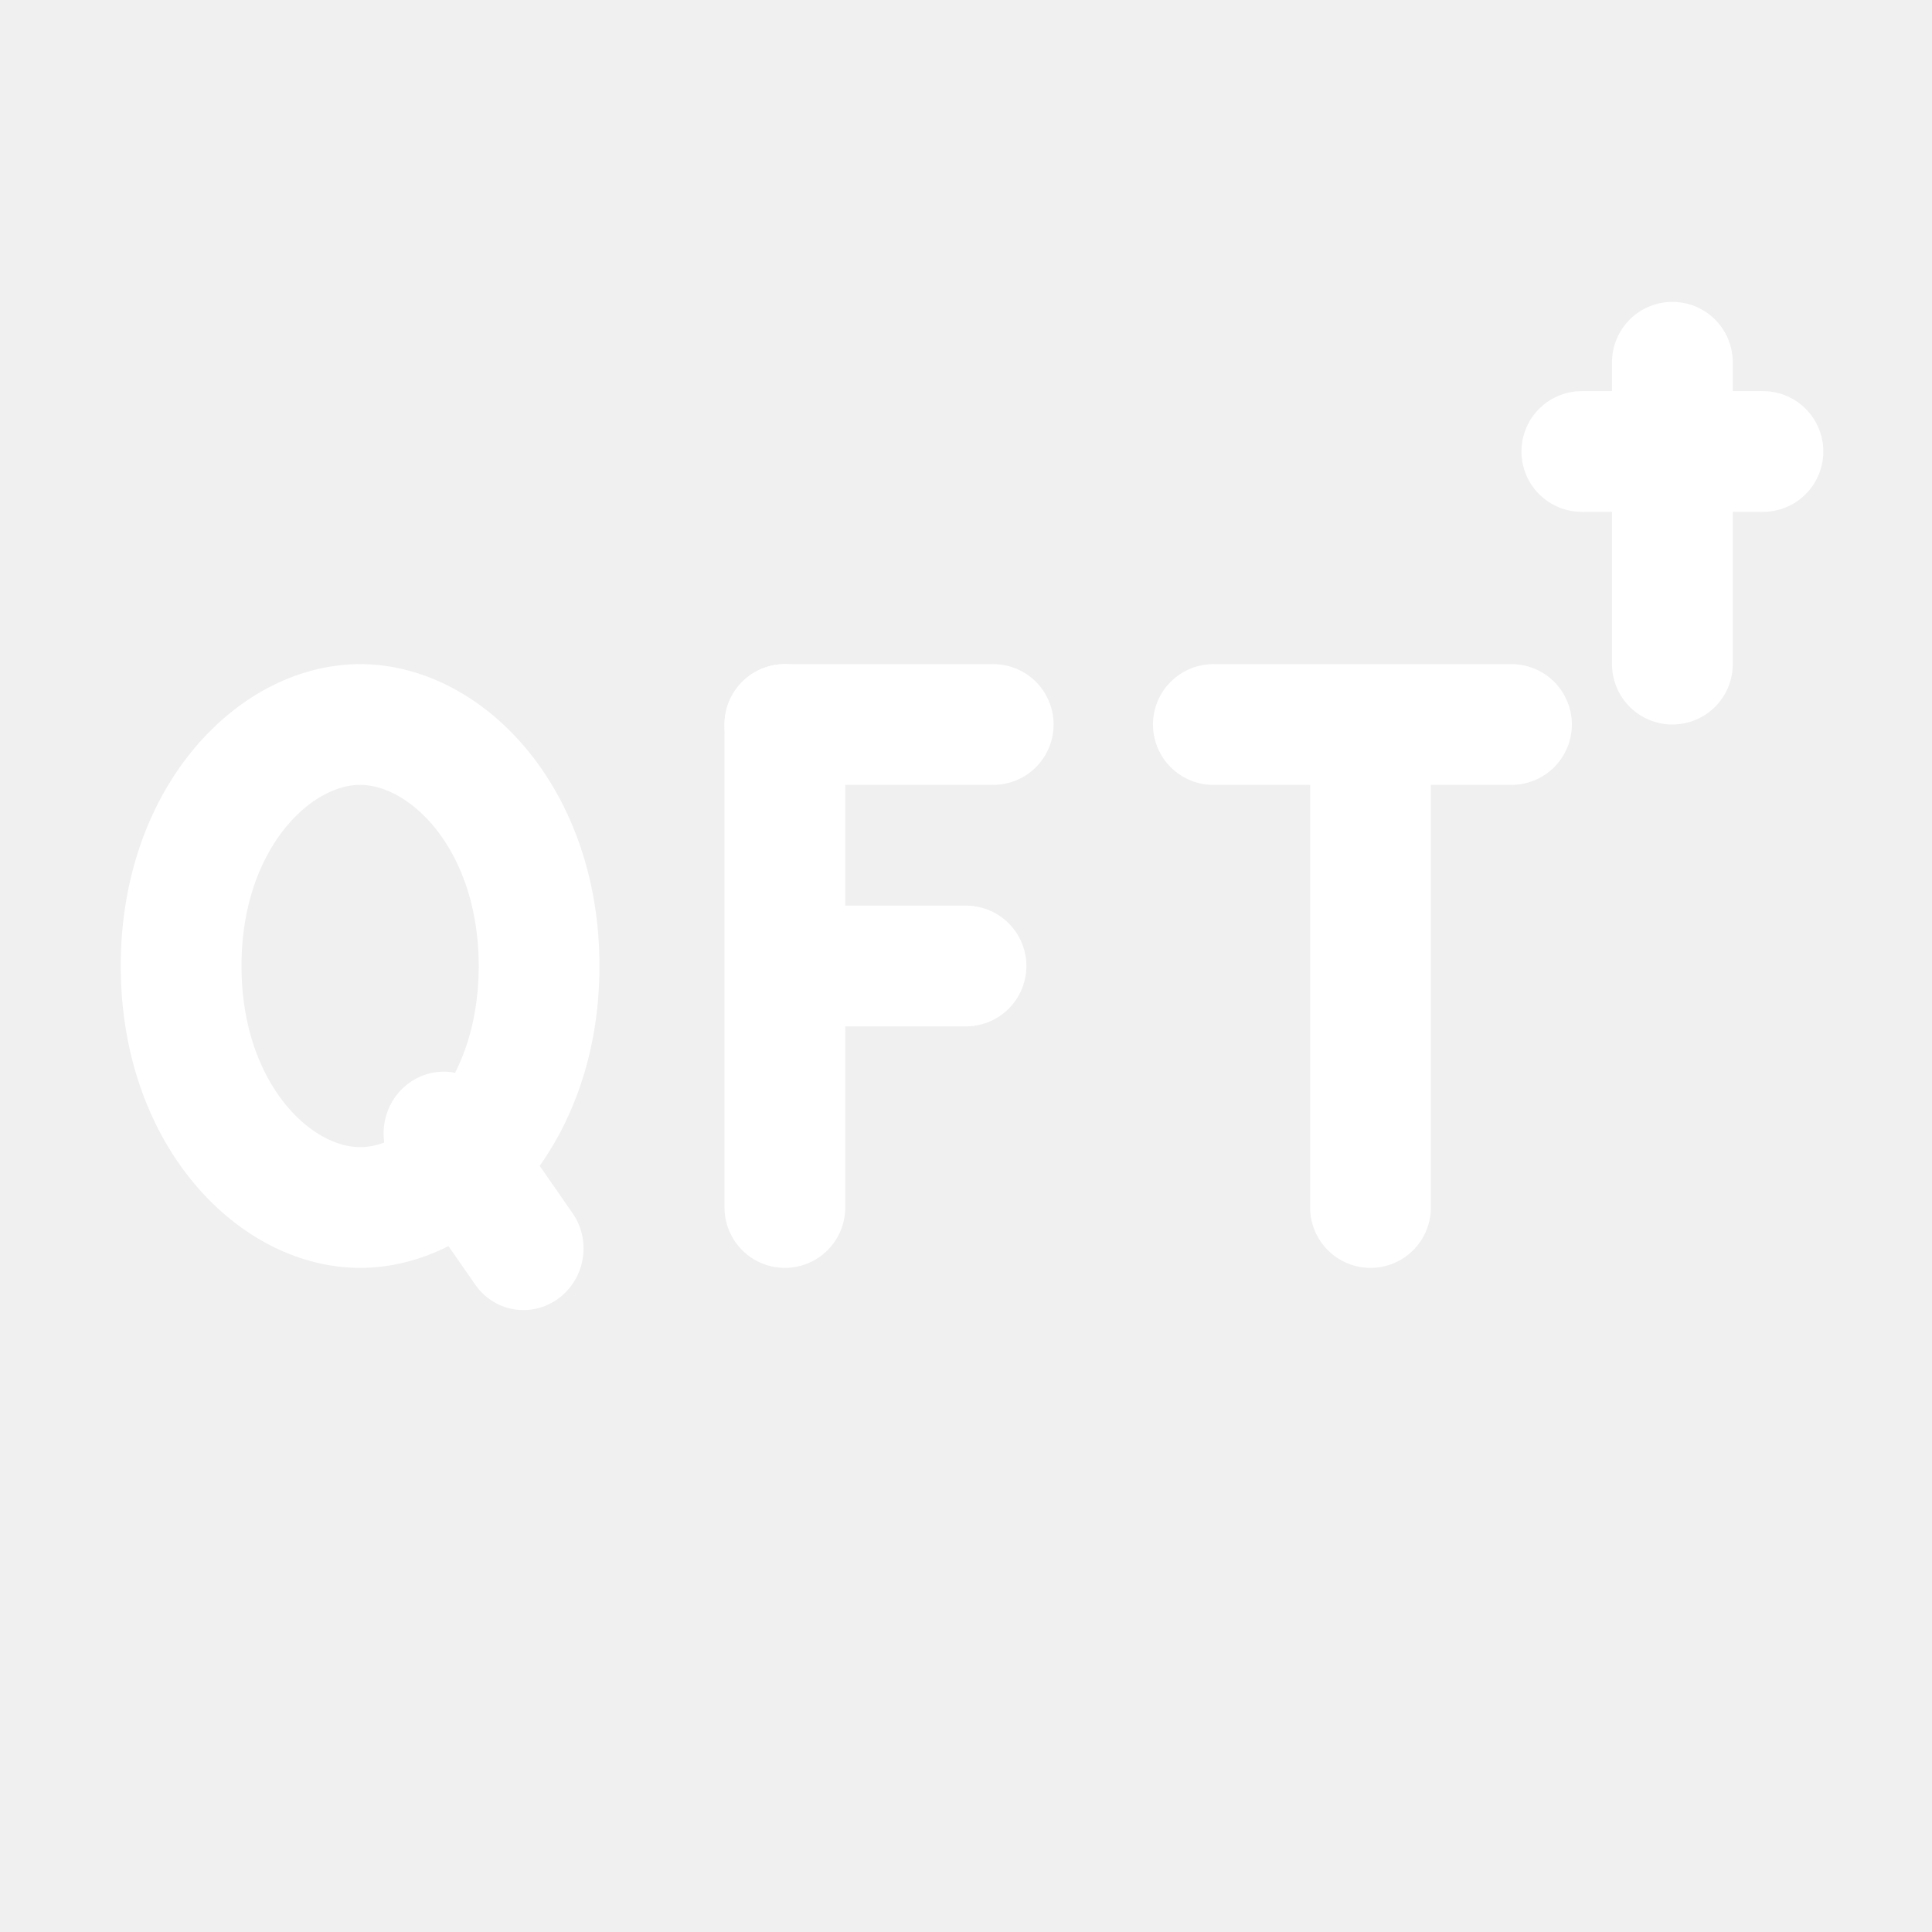
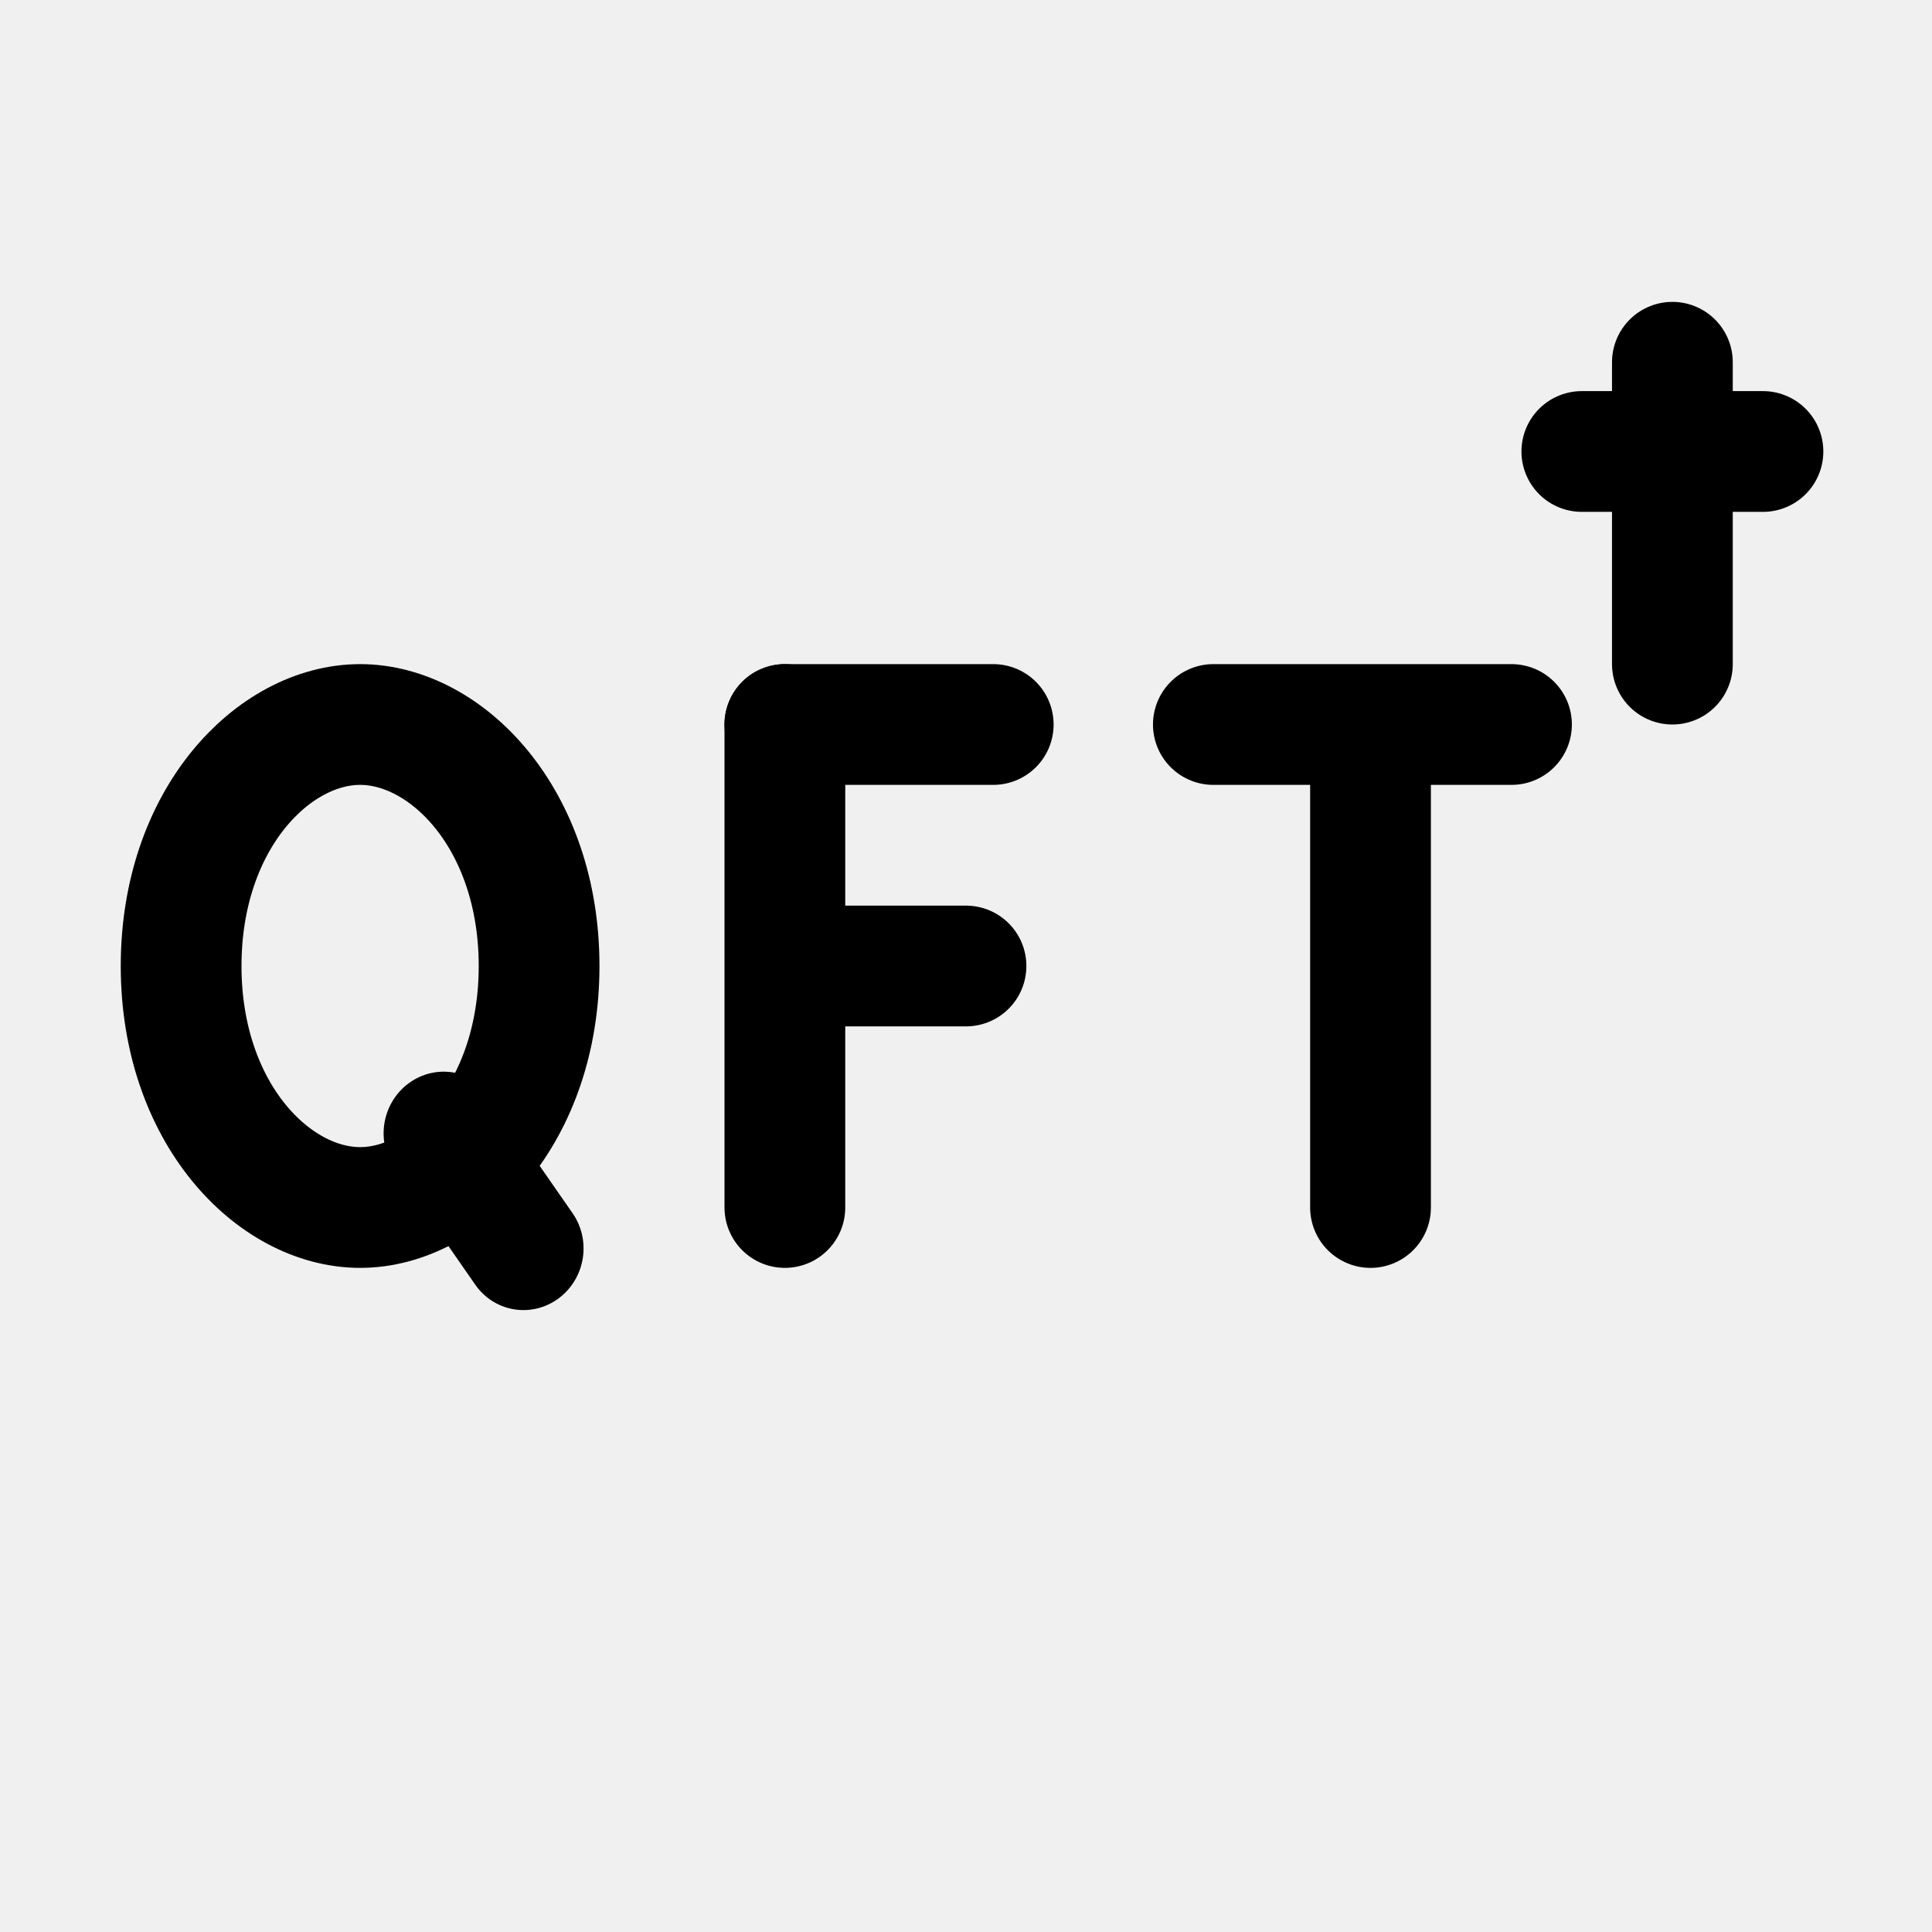
<svg xmlns="http://www.w3.org/2000/svg" width="32" height="32" viewBox="0 0 32 32" fill="none">
-   <line x1="26.2" y1="7.478" x2="29.2" y2="7.478" stroke="white" stroke-width="2" stroke-linecap="round" />
-   <line x1="27.7" y1="6" x2="27.7" y2="11" stroke="white" stroke-width="2" stroke-linecap="round" />
-   <line x1="20.097" y1="12" x2="25.035" y2="12" stroke="white" stroke-width="2" stroke-linecap="round" />
-   <line x1="22.7" y1="13" x2="22.7" y2="20" stroke="white" stroke-width="2" stroke-linecap="round" />
-   <line x1="13" y1="12" x2="16.451" y2="12" stroke="white" stroke-width="2" stroke-linecap="round" />
-   <line x1="14" y1="16" x2="16" y2="16" stroke="white" stroke-width="2" stroke-linecap="round" />
-   <line x1="13" y1="12" x2="13" y2="20" stroke="white" stroke-width="2" stroke-linecap="round" />
-   <path d="M8.929 16C8.929 18.438 7.398 20 5.965 20C4.531 20 3 18.438 3 16C3 13.562 4.531 12 5.965 12C7.398 12 8.929 13.562 8.929 16Z" stroke="white" stroke-width="2" />
-   <line x1="1" y1="-1" x2="3.343" y2="-1" transform="matrix(0.570556 0.821259 -0.805999 0.591917 5.9646 18.5332)" stroke="white" stroke-width="2" stroke-linecap="round" />
+   <line x1="26.2" y1="7.478" x2="29.2" y2="7.478" stroke="currentColor" stroke-width="2" stroke-linecap="round" />
+   <line x1="27.7" y1="6" x2="27.7" y2="11" stroke="currentColor" stroke-width="2" stroke-linecap="round" />
+   <line x1="20.097" y1="12" x2="25.035" y2="12" stroke="currentColor" stroke-width="2" stroke-linecap="round" />
+   <line x1="22.7" y1="13" x2="22.7" y2="20" stroke="currentColor" stroke-width="2" stroke-linecap="round" />
+   <line x1="13" y1="12" x2="16.451" y2="12" stroke="currentColor" stroke-width="2" stroke-linecap="round" />
+   <line x1="14" y1="16" x2="16" y2="16" stroke="currentColor" stroke-width="2" stroke-linecap="round" />
+   <line x1="13" y1="12" x2="13" y2="20" stroke="currentColor" stroke-width="2" stroke-linecap="round" />
+   <path d="M8.929 16C8.929 18.438 7.398 20 5.965 20C4.531 20 3 18.438 3 16C3 13.562 4.531 12 5.965 12C7.398 12 8.929 13.562 8.929 16Z" stroke="currentColor" stroke-width="2" />
+   <line x1="1" y1="-1" x2="3.343" y2="-1" transform="matrix(0.570556 0.821259 -0.805999 0.591917 5.9646 18.5332)" stroke="currentColor" stroke-width="2" stroke-linecap="round" />
</svg>
